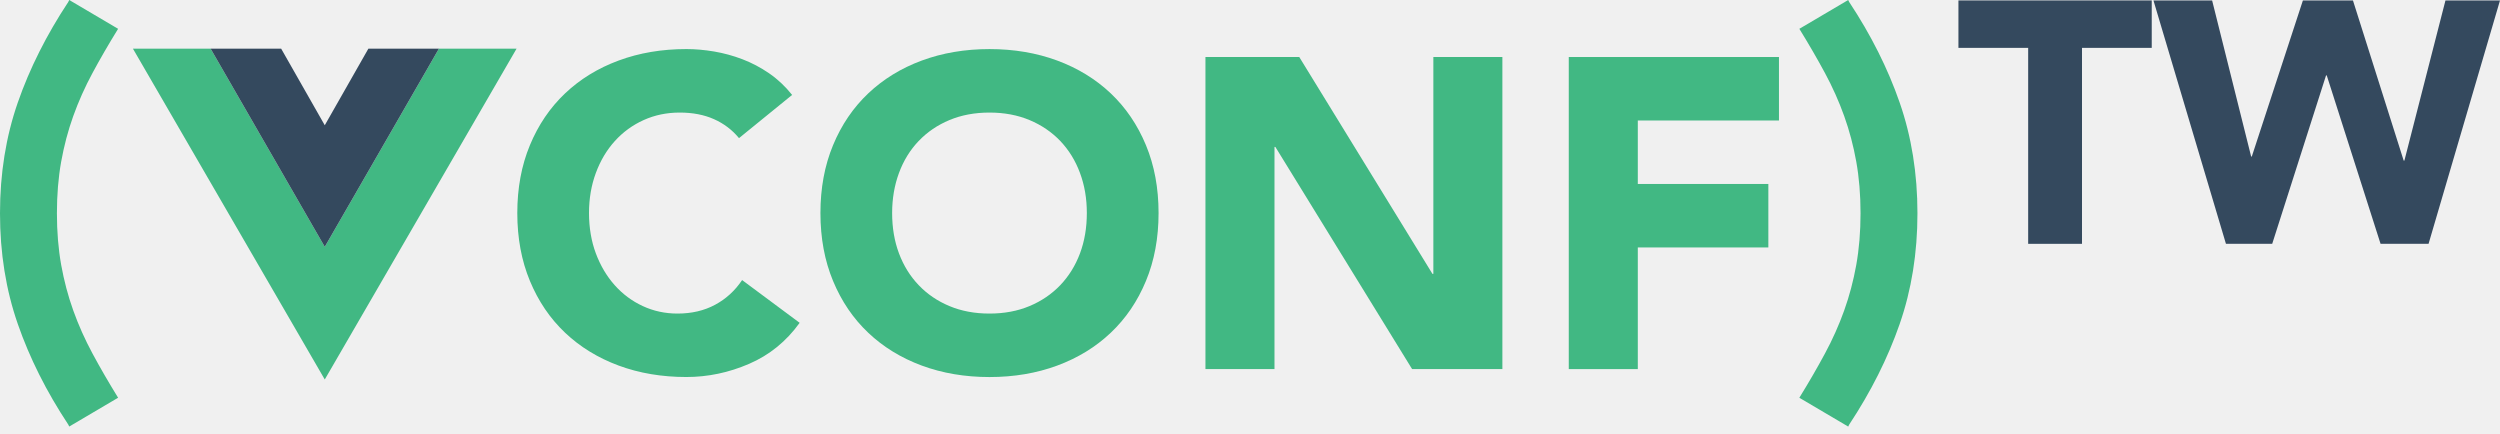
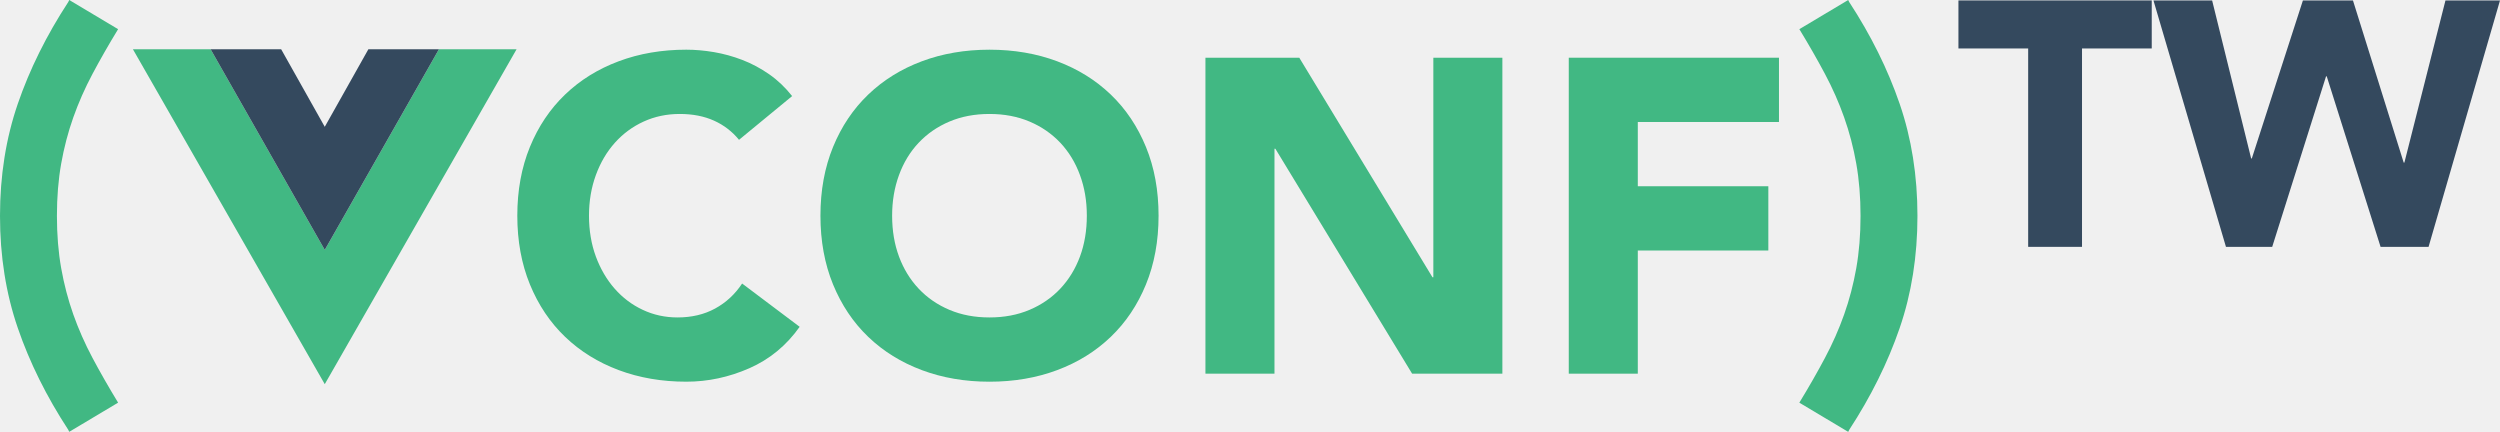
- <svg xmlns="http://www.w3.org/2000/svg" width="150" height="26" viewBox="0 0 150 26" fill="none">
-   <g clip-path="url(#clip0_1_5841)">
-     <path d="M44.341 8.288C43.934 7.794 43.434 7.415 42.84 7.15C42.247 6.886 41.561 6.754 40.783 6.754C40.004 6.754 39.282 6.904 38.619 7.204C37.955 7.504 37.38 7.922 36.893 8.46C36.406 8.997 36.025 9.636 35.751 10.377C35.477 11.117 35.34 11.921 35.34 12.784C35.34 13.647 35.477 14.473 35.751 15.204C36.025 15.935 36.401 16.571 36.879 17.108C37.358 17.646 37.919 18.065 38.566 18.364C39.212 18.664 39.908 18.814 40.651 18.814C41.5 18.814 42.253 18.638 42.908 18.285C43.563 17.933 44.102 17.439 44.527 16.804L47.979 19.369C47.182 20.479 46.174 21.3 44.952 21.828C43.73 22.357 42.473 22.621 41.182 22.621C39.712 22.621 38.358 22.392 37.119 21.934C35.881 21.475 34.809 20.819 33.906 19.964C33.003 19.109 32.3 18.073 31.795 16.856C31.29 15.639 31.038 14.282 31.038 12.783C31.038 11.283 31.29 9.926 31.795 8.71C32.299 7.493 33.003 6.458 33.906 5.602C34.809 4.747 35.879 4.09 37.119 3.632C38.358 3.173 39.712 2.944 41.182 2.944C41.713 2.944 42.266 2.993 42.842 3.089C43.417 3.187 43.984 3.34 44.541 3.553C45.098 3.765 45.634 4.046 46.147 4.399C46.66 4.751 47.12 5.184 47.527 5.695L44.341 8.287V8.288Z" fill="#41B883" />
-     <path d="M49.226 12.784C49.226 11.286 49.478 9.928 49.983 8.711C50.487 7.494 51.191 6.459 52.094 5.603C52.998 4.749 54.068 4.091 55.307 3.633C56.546 3.175 57.9 2.945 59.37 2.945C60.84 2.945 62.194 3.175 63.433 3.633C64.671 4.091 65.743 4.749 66.646 5.603C67.549 6.459 68.252 7.494 68.757 8.711C69.263 9.928 69.514 11.286 69.514 12.784C69.514 14.282 69.262 15.64 68.757 16.857C68.253 18.074 67.549 19.11 66.646 19.965C65.743 20.821 64.671 21.477 63.433 21.935C62.194 22.393 60.839 22.623 59.37 22.623C57.901 22.623 56.546 22.393 55.307 21.935C54.069 21.477 52.998 20.821 52.094 19.965C51.191 19.11 50.488 18.074 49.983 16.857C49.478 15.64 49.226 14.284 49.226 12.784ZM53.528 12.784C53.528 13.665 53.665 14.473 53.939 15.204C54.213 15.935 54.607 16.571 55.12 17.108C55.633 17.646 56.249 18.065 56.966 18.364C57.683 18.664 58.484 18.814 59.369 18.814C60.254 18.814 61.054 18.664 61.772 18.364C62.489 18.064 63.103 17.646 63.618 17.108C64.13 16.571 64.525 15.935 64.799 15.204C65.073 14.473 65.21 13.665 65.21 12.784C65.21 11.903 65.073 11.117 64.799 10.377C64.525 9.637 64.13 8.999 63.618 8.46C63.103 7.922 62.489 7.504 61.772 7.204C61.054 6.904 60.254 6.754 59.369 6.754C58.484 6.754 57.683 6.904 56.966 7.204C56.249 7.504 55.634 7.922 55.12 8.46C54.606 8.997 54.213 9.636 53.939 10.377C53.665 11.117 53.528 11.921 53.528 12.784Z" fill="#41B883" />
-     <path d="M72.327 3.421H77.956L85.948 16.433H86.001V3.421H90.143V22.145H84.726L76.522 8.816H76.469V22.145H72.327V3.421Z" fill="#41B883" />
-     <path d="M94.126 3.421H106.738V7.23H98.268V11.038H106.101V14.847H98.268V22.146H94.126V3.421Z" fill="#41B883" />
-     <path d="M7.086 1.729C6.517 2.65 6.005 3.536 5.55 4.38C5.095 5.226 4.71 6.086 4.397 6.96C4.083 7.834 3.842 8.747 3.671 9.698C3.501 10.649 3.415 11.683 3.415 12.796C3.415 13.909 3.501 14.943 3.671 15.894C3.842 16.845 4.083 17.758 4.397 18.632C4.71 19.506 5.095 20.366 5.55 21.212C6.005 22.057 6.517 22.941 7.086 23.864L4.154 25.592L4.098 25.477C2.788 23.498 1.779 21.485 1.067 19.438C0.356 17.394 0 15.18 0 12.796C0 10.413 0.356 8.199 1.067 6.153C1.779 4.107 2.79 2.095 4.098 0.116L4.154 0L7.086 1.729Z" fill="#41B883" />
-     <path d="M107.961 23.864C108.53 22.942 109.043 22.057 109.497 21.212C109.953 20.367 110.337 19.508 110.65 18.632C110.964 17.758 111.205 16.845 111.376 15.894C111.546 14.943 111.632 13.911 111.632 12.796C111.632 11.682 111.546 10.649 111.376 9.698C111.206 8.747 110.964 7.835 110.65 6.96C110.337 6.086 109.953 5.226 109.497 4.38C109.042 3.536 108.53 2.652 107.961 1.729L110.893 0L110.949 0.116C112.259 2.095 113.269 4.107 113.98 6.154C114.691 8.201 115.047 10.415 115.047 12.797C115.047 15.18 114.691 17.395 113.98 19.441C113.269 21.486 112.258 23.499 110.949 25.479L110.893 25.595L107.961 23.866V23.864Z" fill="#41B883" />
-     <path d="M26.334 2.921L19.486 14.81L12.637 2.921H7.976L19.486 22.769L30.994 2.921H26.334Z" fill="#41B883" />
-     <path d="M22.102 2.921L19.486 7.516L16.87 2.921H12.637L19.486 14.81L26.334 2.921H22.102Z" fill="#34495E" />
-     <path d="M121.69 2.872H117.506V0.026H129.104V2.872H124.92V14.63H121.69V2.872Z" fill="#34495E" />
-     <path d="M129.207 0.026H132.727L135.068 9.39H135.109L138.174 0.026H141.177L144.221 9.637H144.263L146.728 0.026H150L145.713 14.63H142.834L139.604 4.523H139.563L136.332 14.63H133.557L129.207 0.026Z" fill="#34495E" />
+ <svg xmlns="http://www.w3.org/2000/svg" width="220" height="38" viewBox="0 0 220 38" fill="none">
+   <g clip-path="url(#clip0_419_69869)">
+     <path d="M65.034 12.306C64.436 11.573 63.704 11.01 62.833 10.617C61.962 10.224 60.957 10.029 59.815 10.029C58.673 10.029 57.614 10.251 56.641 10.697C55.668 11.142 54.824 11.763 54.11 12.561C53.395 13.359 52.837 14.308 52.435 15.409C52.033 16.507 51.831 17.7 51.831 18.982C51.831 20.264 52.033 21.489 52.435 22.575C52.837 23.661 53.388 24.604 54.09 25.403C54.792 26.201 55.614 26.824 56.564 27.267C57.512 27.713 58.532 27.935 59.621 27.935C60.867 27.935 61.971 27.674 62.932 27.15C63.892 26.626 64.684 25.893 65.307 24.95L70.37 28.759C69.201 30.408 67.722 31.626 65.93 32.41C64.138 33.196 62.294 33.589 60.4 33.589C58.244 33.589 56.259 33.248 54.442 32.568C52.625 31.887 51.054 30.913 49.729 29.642C48.404 28.373 47.374 26.835 46.632 25.028C45.893 23.221 45.523 21.207 45.523 18.98C45.523 16.753 45.893 14.739 46.632 12.932C47.372 11.126 48.404 9.589 49.729 8.318C51.054 7.049 52.623 6.073 54.442 5.393C56.259 4.712 58.244 4.372 60.4 4.372C61.179 4.372 61.991 4.444 62.835 4.587C63.679 4.732 64.51 4.96 65.327 5.275C66.144 5.59 66.93 6.008 67.682 6.531C68.434 7.054 69.109 7.697 69.707 8.456L65.034 12.304V12.306Z" fill="#41B883" />
+     <path d="M72.199 18.982C72.199 16.757 72.569 14.741 73.308 12.934C74.048 11.127 75.08 9.591 76.405 8.32C77.73 7.051 79.299 6.075 81.118 5.394C82.934 4.714 84.92 4.373 87.076 4.373C89.232 4.373 91.218 4.714 93.035 5.394C94.852 6.075 96.422 7.051 97.747 8.32C99.072 9.591 100.103 11.127 100.844 12.934C101.586 14.741 101.954 16.757 101.954 18.982C101.954 21.207 101.584 23.223 100.844 25.03C100.104 26.836 99.072 28.375 97.747 29.644C96.422 30.915 94.852 31.889 93.035 32.569C91.218 33.25 89.231 33.59 87.076 33.59C84.922 33.59 82.934 33.25 81.118 32.569C79.301 31.889 77.73 30.915 76.405 29.644C75.08 28.375 74.05 26.836 73.308 25.03C72.569 23.223 72.199 21.209 72.199 18.982ZM78.507 18.982C78.507 20.291 78.708 21.489 79.111 22.575C79.513 23.661 80.091 24.604 80.843 25.403C81.595 26.201 82.498 26.824 83.55 27.267C84.602 27.713 85.776 27.935 87.074 27.935C88.372 27.935 89.546 27.713 90.599 27.267C91.65 26.822 92.552 26.201 93.306 25.403C94.058 24.604 94.636 23.661 95.038 22.575C95.44 21.489 95.641 20.291 95.641 18.982C95.641 17.673 95.44 16.507 95.038 15.409C94.636 14.31 94.058 13.361 93.306 12.561C92.552 11.763 91.65 11.142 90.599 10.697C89.546 10.251 88.372 10.029 87.074 10.029C85.776 10.029 84.602 10.251 83.55 10.697C82.498 11.142 81.597 11.763 80.843 12.561C80.089 13.359 79.513 14.308 79.111 15.409C78.708 16.507 78.507 17.7 78.507 18.982Z" fill="#41B883" />
+     <path d="M106.079 5.079H114.336L126.057 24.4H126.134V5.079H132.209V32.881H124.265L112.232 13.09H112.154V32.881H106.079V5.079Z" fill="#41B883" />
+     <path d="M138.051 5.079H156.55V10.735H144.126V16.39H155.614V22.045H144.126V32.883H138.051V5.079Z" fill="#41B883" />
+     <path d="M10.393 2.567C9.558 3.935 8.808 5.25 8.14 6.504C7.472 7.76 6.908 9.037 6.449 10.335C5.989 11.632 5.635 12.988 5.384 14.4C5.134 15.812 5.009 17.347 5.009 19C5.009 20.653 5.134 22.188 5.384 23.6C5.635 25.012 5.989 26.368 6.449 27.666C6.908 28.963 7.472 30.24 8.14 31.496C8.808 32.75 9.558 34.063 10.393 35.433L6.093 38L6.011 37.828C4.09 34.89 2.609 31.901 1.565 28.862C0.522 25.826 0 22.539 0 19C0 15.461 0.522 12.174 1.565 9.136C2.609 6.099 4.091 3.11 6.011 0.172L6.093 0L10.393 2.567Z" fill="#41B883" />
+     <path d="M158.343 35.433C159.178 34.065 159.93 32.75 160.596 31.496C161.264 30.241 161.828 28.965 162.287 27.666C162.747 26.368 163.101 25.012 163.352 23.6C163.602 22.188 163.727 20.654 163.727 19C163.727 17.346 163.602 15.812 163.352 14.4C163.103 12.988 162.747 11.634 162.287 10.335C161.828 9.037 161.264 7.76 160.596 6.504C159.928 5.25 159.178 3.937 158.343 2.567L162.643 0L162.726 0.172C164.646 3.11 166.128 6.099 167.171 9.138C168.214 12.177 168.736 15.465 168.736 19.002C168.736 22.539 168.214 25.828 167.171 28.866C166.128 31.903 164.645 34.892 162.726 37.832L162.643 38.004L158.343 35.437V35.433Z" fill="#41B883" />
+     <path d="M38.624 4.337L28.579 21.991L18.535 4.337H11.698L28.579 33.807L45.458 4.337H38.624Z" fill="#41B883" />
+     <path d="M32.416 4.337L28.579 11.16L24.743 4.337H18.535L28.579 21.991L38.624 4.337H32.416Z" fill="#34495E" />
+     <path d="M178.479 4.265H172.343V0.038H189.353V4.265H183.217V21.723H178.479V4.265Z" fill="#34495E" />
+     <path d="M189.504 0.038H194.667L198.1 13.942H198.161L202.656 0.038H207.06L211.525 14.31H211.586L215.201 0.038H220L213.713 21.723H209.491L204.753 6.716H204.692L199.954 21.723H195.884L189.504 0.038Z" fill="#34495E" />
  </g>
  <defs>
-     <clipPath id="clip0_1_5841">
-       <rect width="150" height="25.592" fill="white" />
+     <clipPath id="clip0_419_69869">
+       <rect width="220" height="38" fill="white" />
    </clipPath>
  </defs>
</svg>
